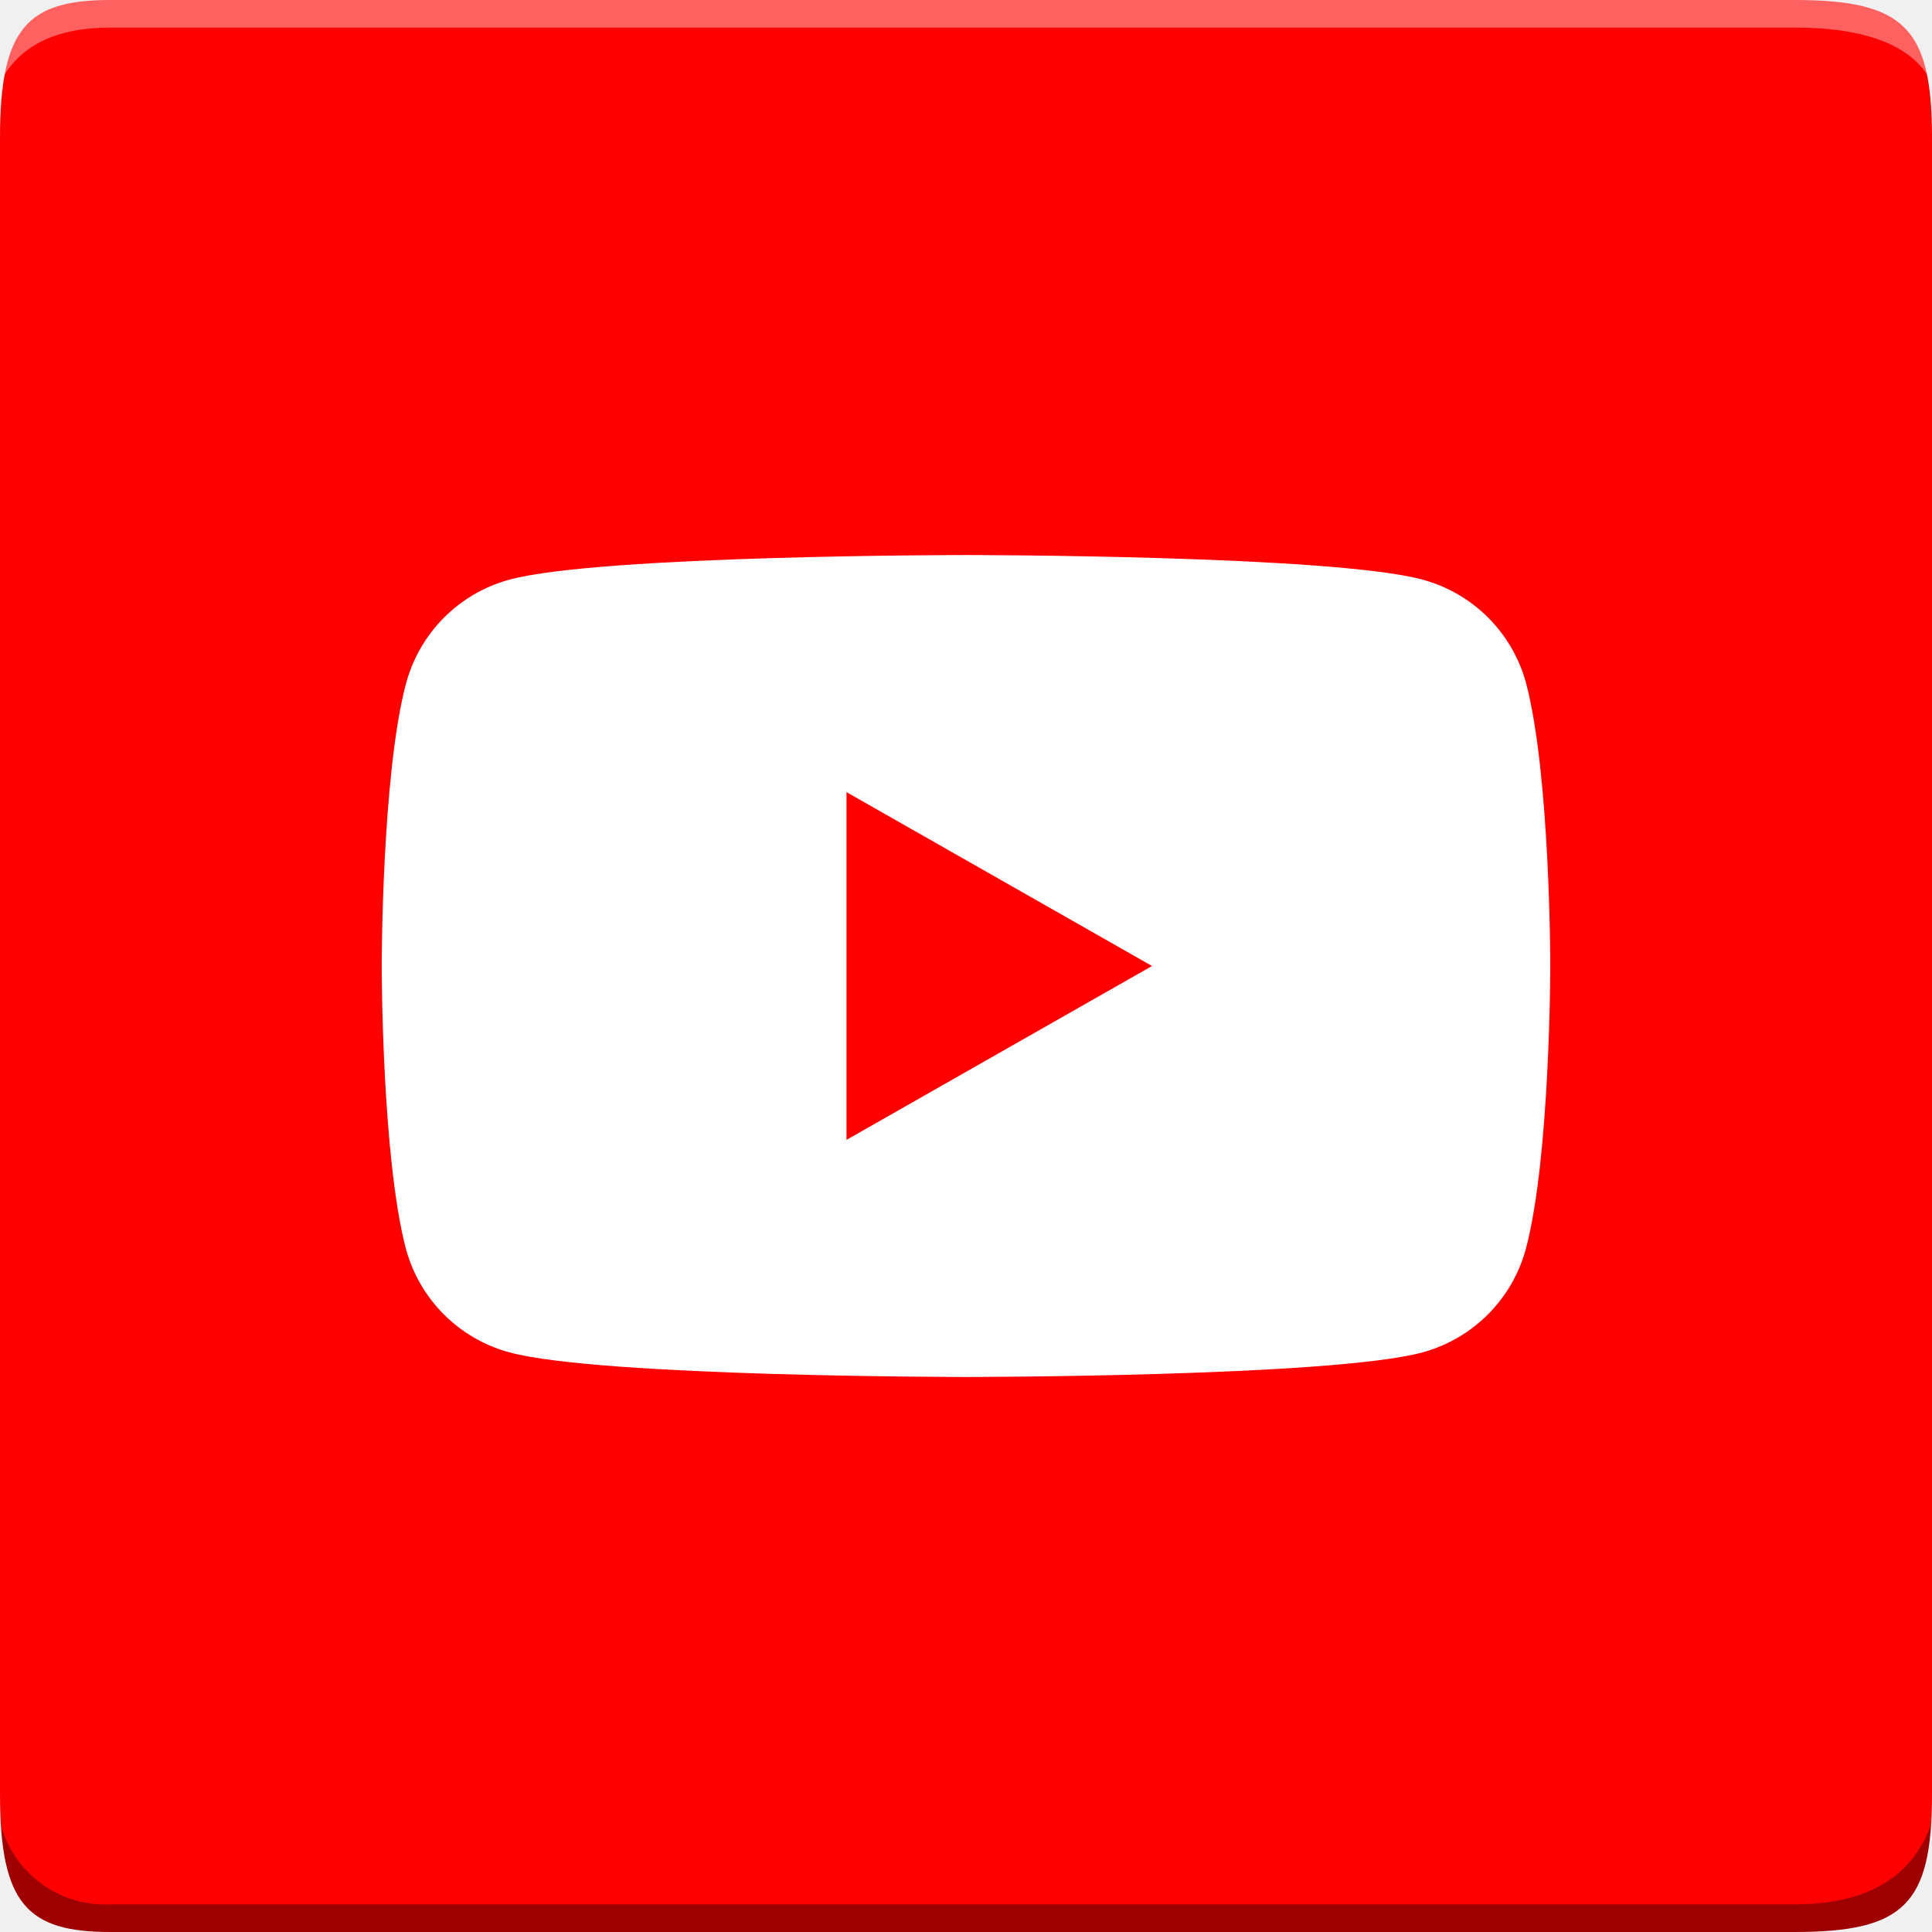
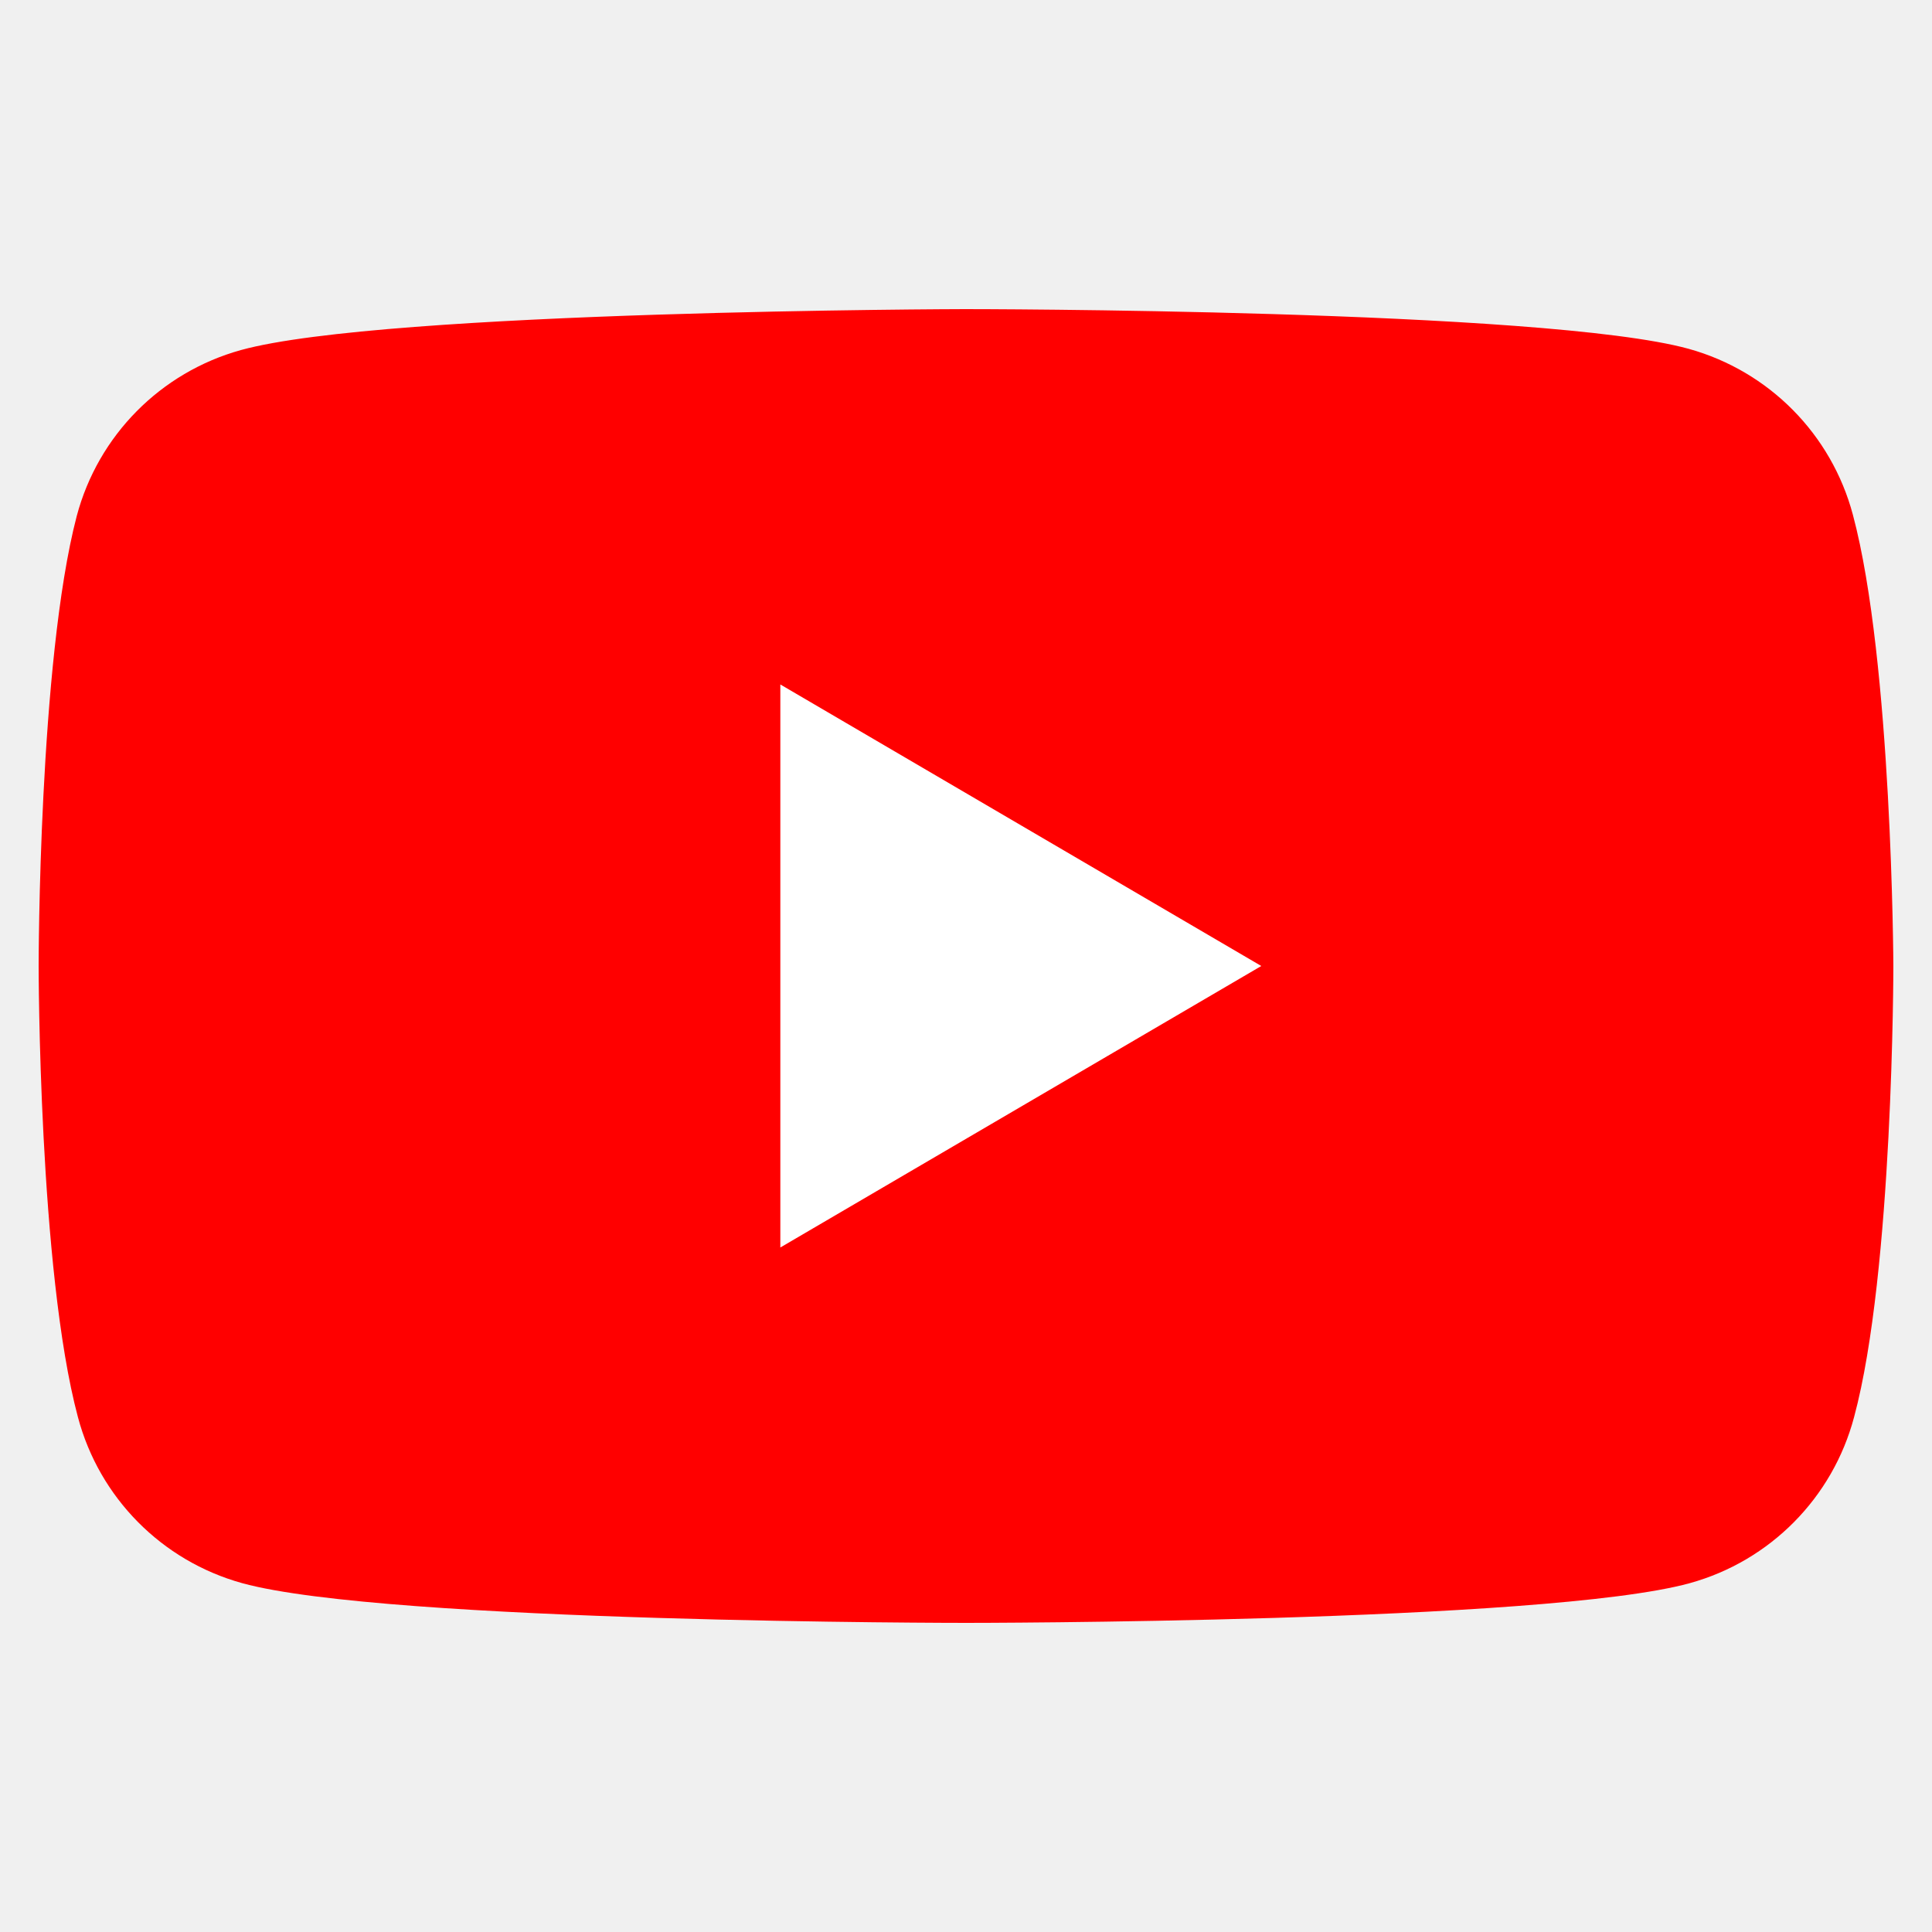
- <svg xmlns="http://www.w3.org/2000/svg" id="Layer_1" data-name="Layer 1" viewBox="0 0 70 70">
-   <defs>
-     <mask id="mask" x="0" y="0" width="70" height="70" maskUnits="userSpaceOnUse">
-       <g id="b">
-         <path id="a" d="M4,0H65c4,0,5,1,5,5V65c0,4-1,5-5,5H4c-3,0-4-1-4-5V5C0,1,1,0,4,0Z" fill="#fff" fill-rule="evenodd" />
-       </g>
-     </mask>
-     <linearGradient id="linear-gradient" x1="-1438.5" y1="891.77" x2="-1439.5" y2="890.77" gradientTransform="matrix(70, 0, 0, -70, 100764.99, 62423.68)" gradientUnits="userSpaceOnUse">
-       <stop offset="0" stop-color="red" />
-       <stop offset="1" stop-color="red" />
-     </linearGradient>
-   </defs>
-   <g mask="url(#mask)">
-     <g>
-       <path d="M0,0H70V70H0Z" fill-rule="evenodd" fill="url(#linear-gradient)" />
-       <path d="M4,1H65c2.67,0,4.33.67,5,2V0H0V3C.67,1.67,2,1,4,1Z" fill="#fff" fill-opacity="0.38" fill-rule="evenodd" />
-       <path d="M4,69H65c2.67,0,4.33-1,5-3v4H0V66A3.92,3.92,0,0,0,4,69Z" fill-opacity="0.38" fill-rule="evenodd" />
-       <path d="M55.29,24.74A5.33,5.33,0,0,0,51.54,21c-3.3-.89-16.54-.89-16.54-.89s-13.24,0-16.54.89a5.33,5.33,0,0,0-3.75,3.77C13.83,28.07,13.83,35,13.83,35s0,6.93.88,10.26A5.33,5.33,0,0,0,18.46,49c3.3.89,16.54.89,16.54.89s13.24,0,16.54-.89a5.33,5.33,0,0,0,3.75-3.77c.88-3.33.88-10.26.88-10.26S56.17,28.07,55.29,24.74ZM30.67,41.3V28.7L41.74,35Z" fill="#fff" />
-     </g>
-   </g>
+ <svg xmlns="http://www.w3.org/2000/svg" width="50" height="50">
+   <path d="M47.953 13.324a6.08 6.08 0 0 0-4.252-4.297C39.973 8 24.969 8 24.969 8S9.965 8.031 6.237 9.059a6.074 6.074 0 0 0-4.251 4.296C1 17.123 1 25 1 25s0 7.877 1.017 11.676a6.074 6.074 0 0 0 4.251 4.296C9.996 42 25 42 25 42s15.004 0 18.732-1.028a6.074 6.074 0 0 0 4.251-4.296C49 32.908 49 25 49 25s-.03-7.877-1.047-11.676Z" fill="red" />
+   <path d="M20.195 32.285 32.642 25l-12.447-7.286v14.571Z" fill="#fff" />
</svg>
